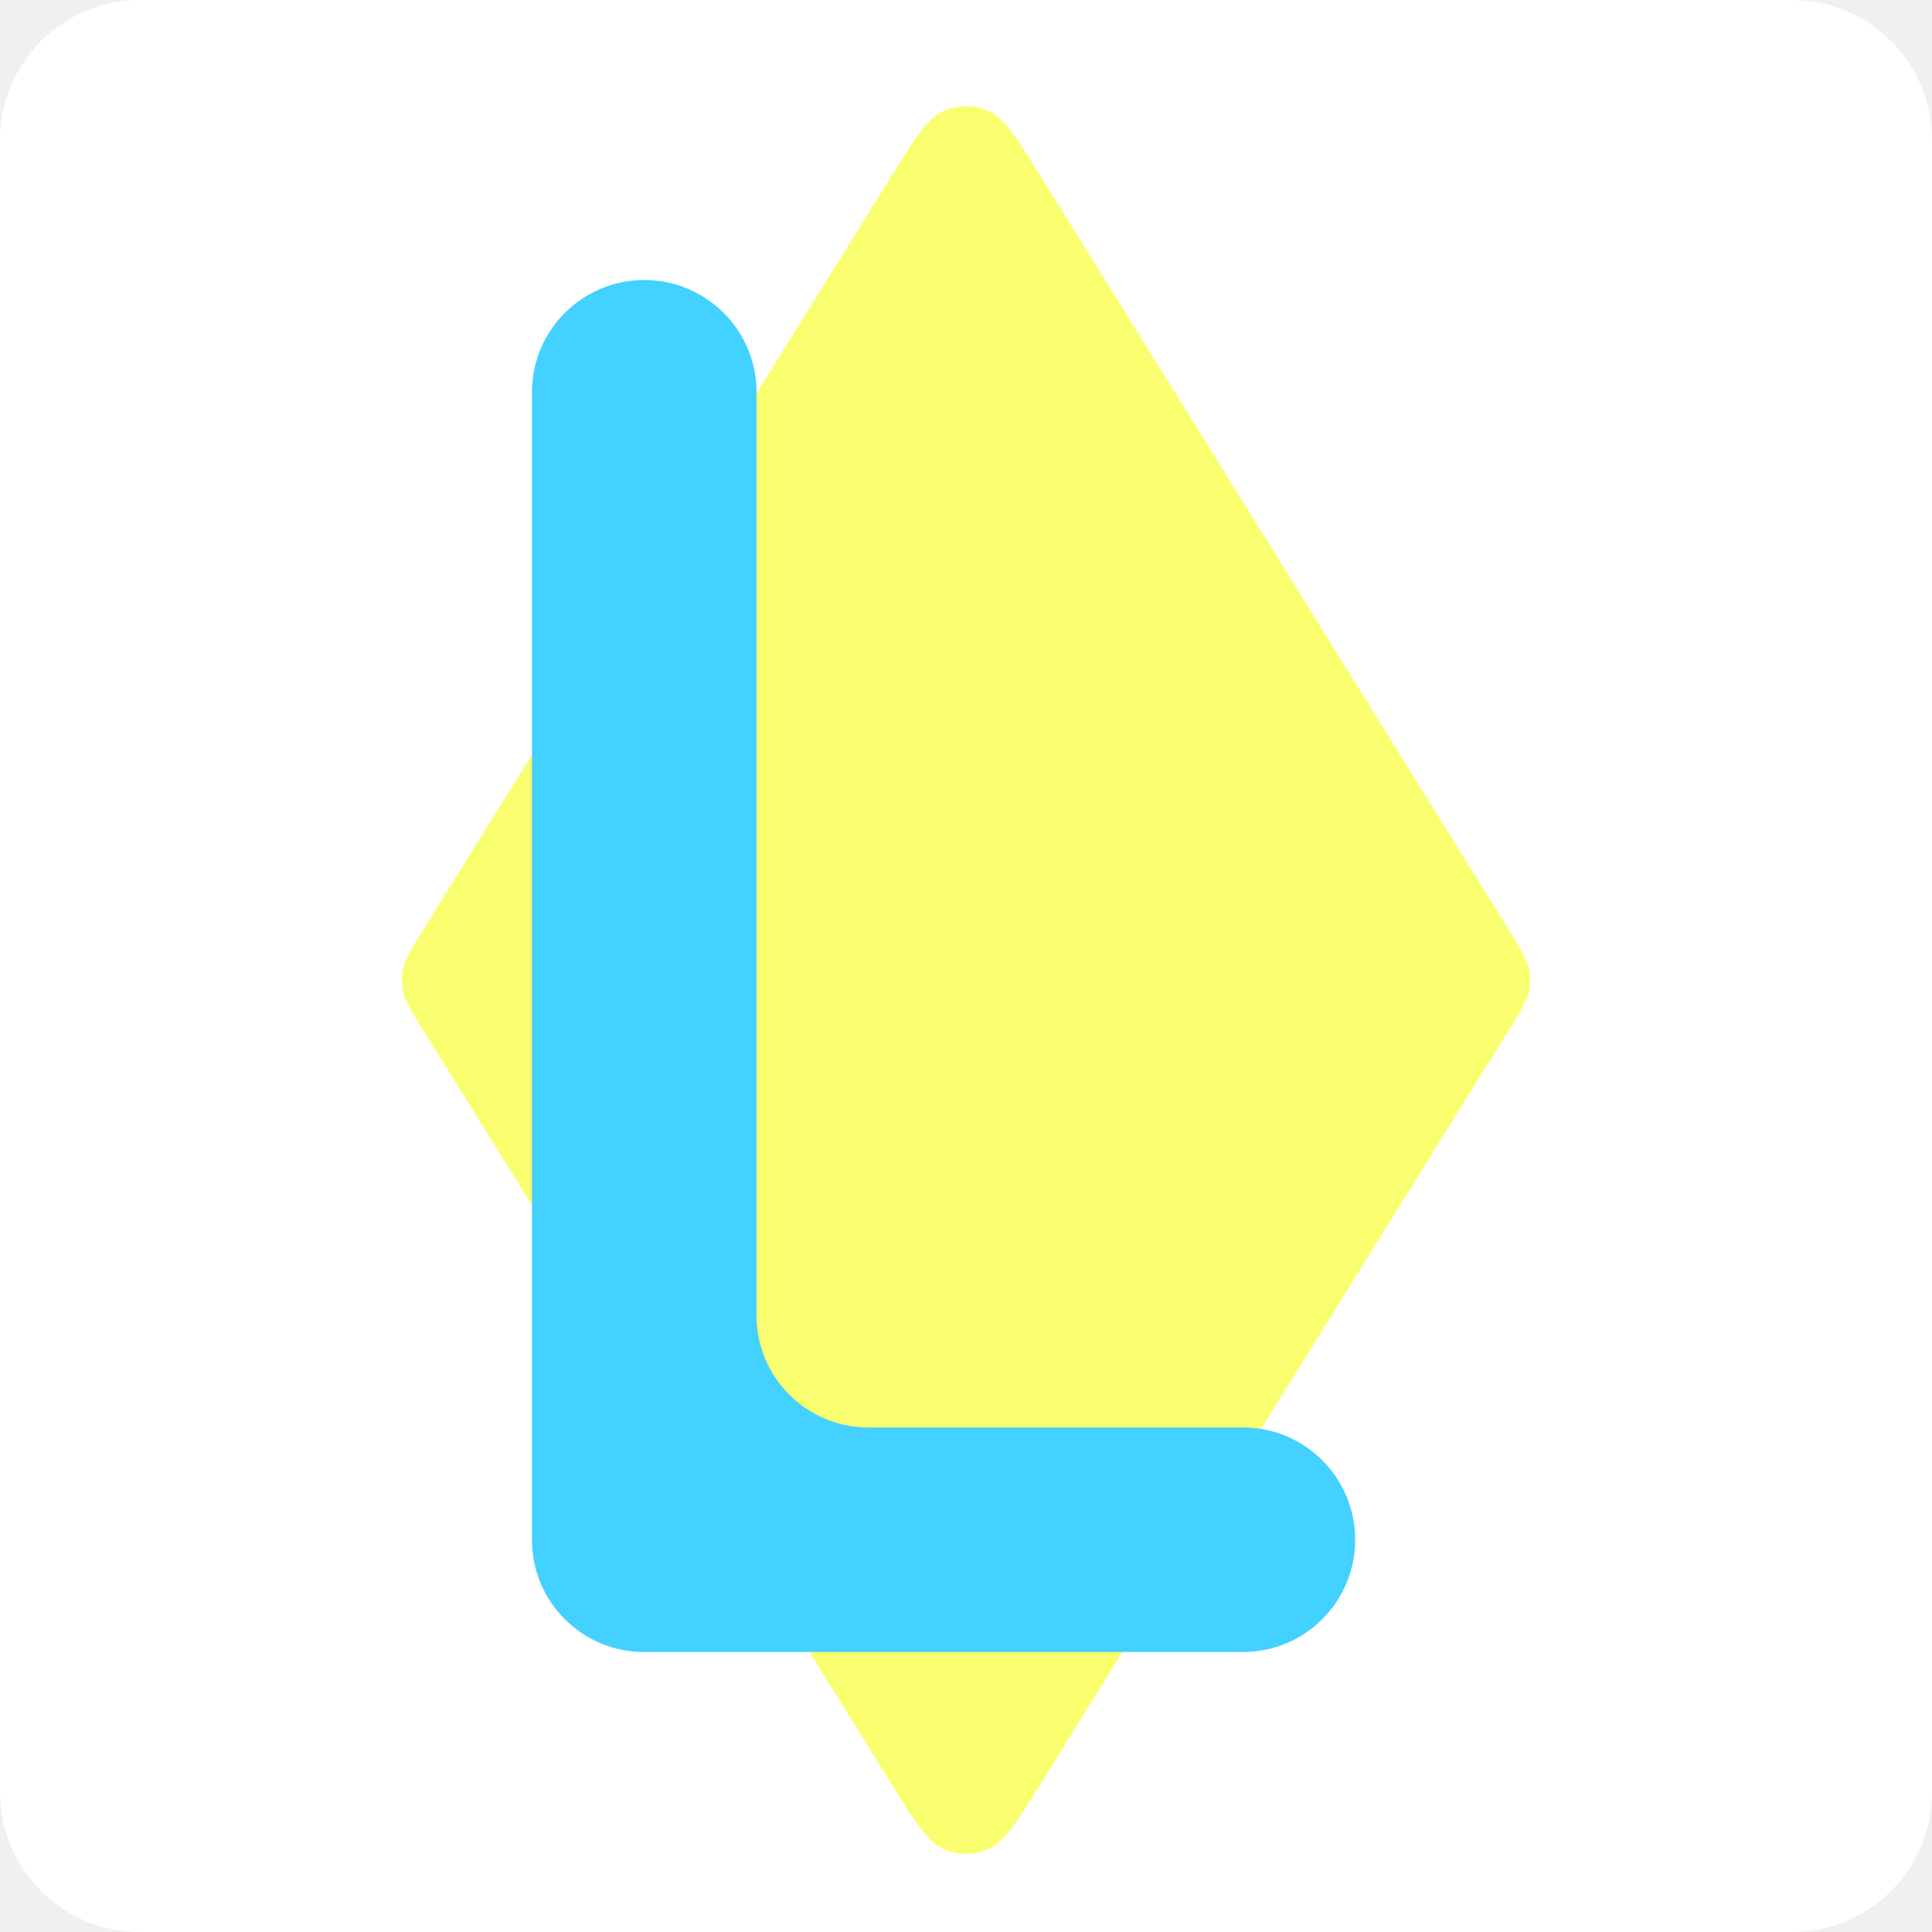
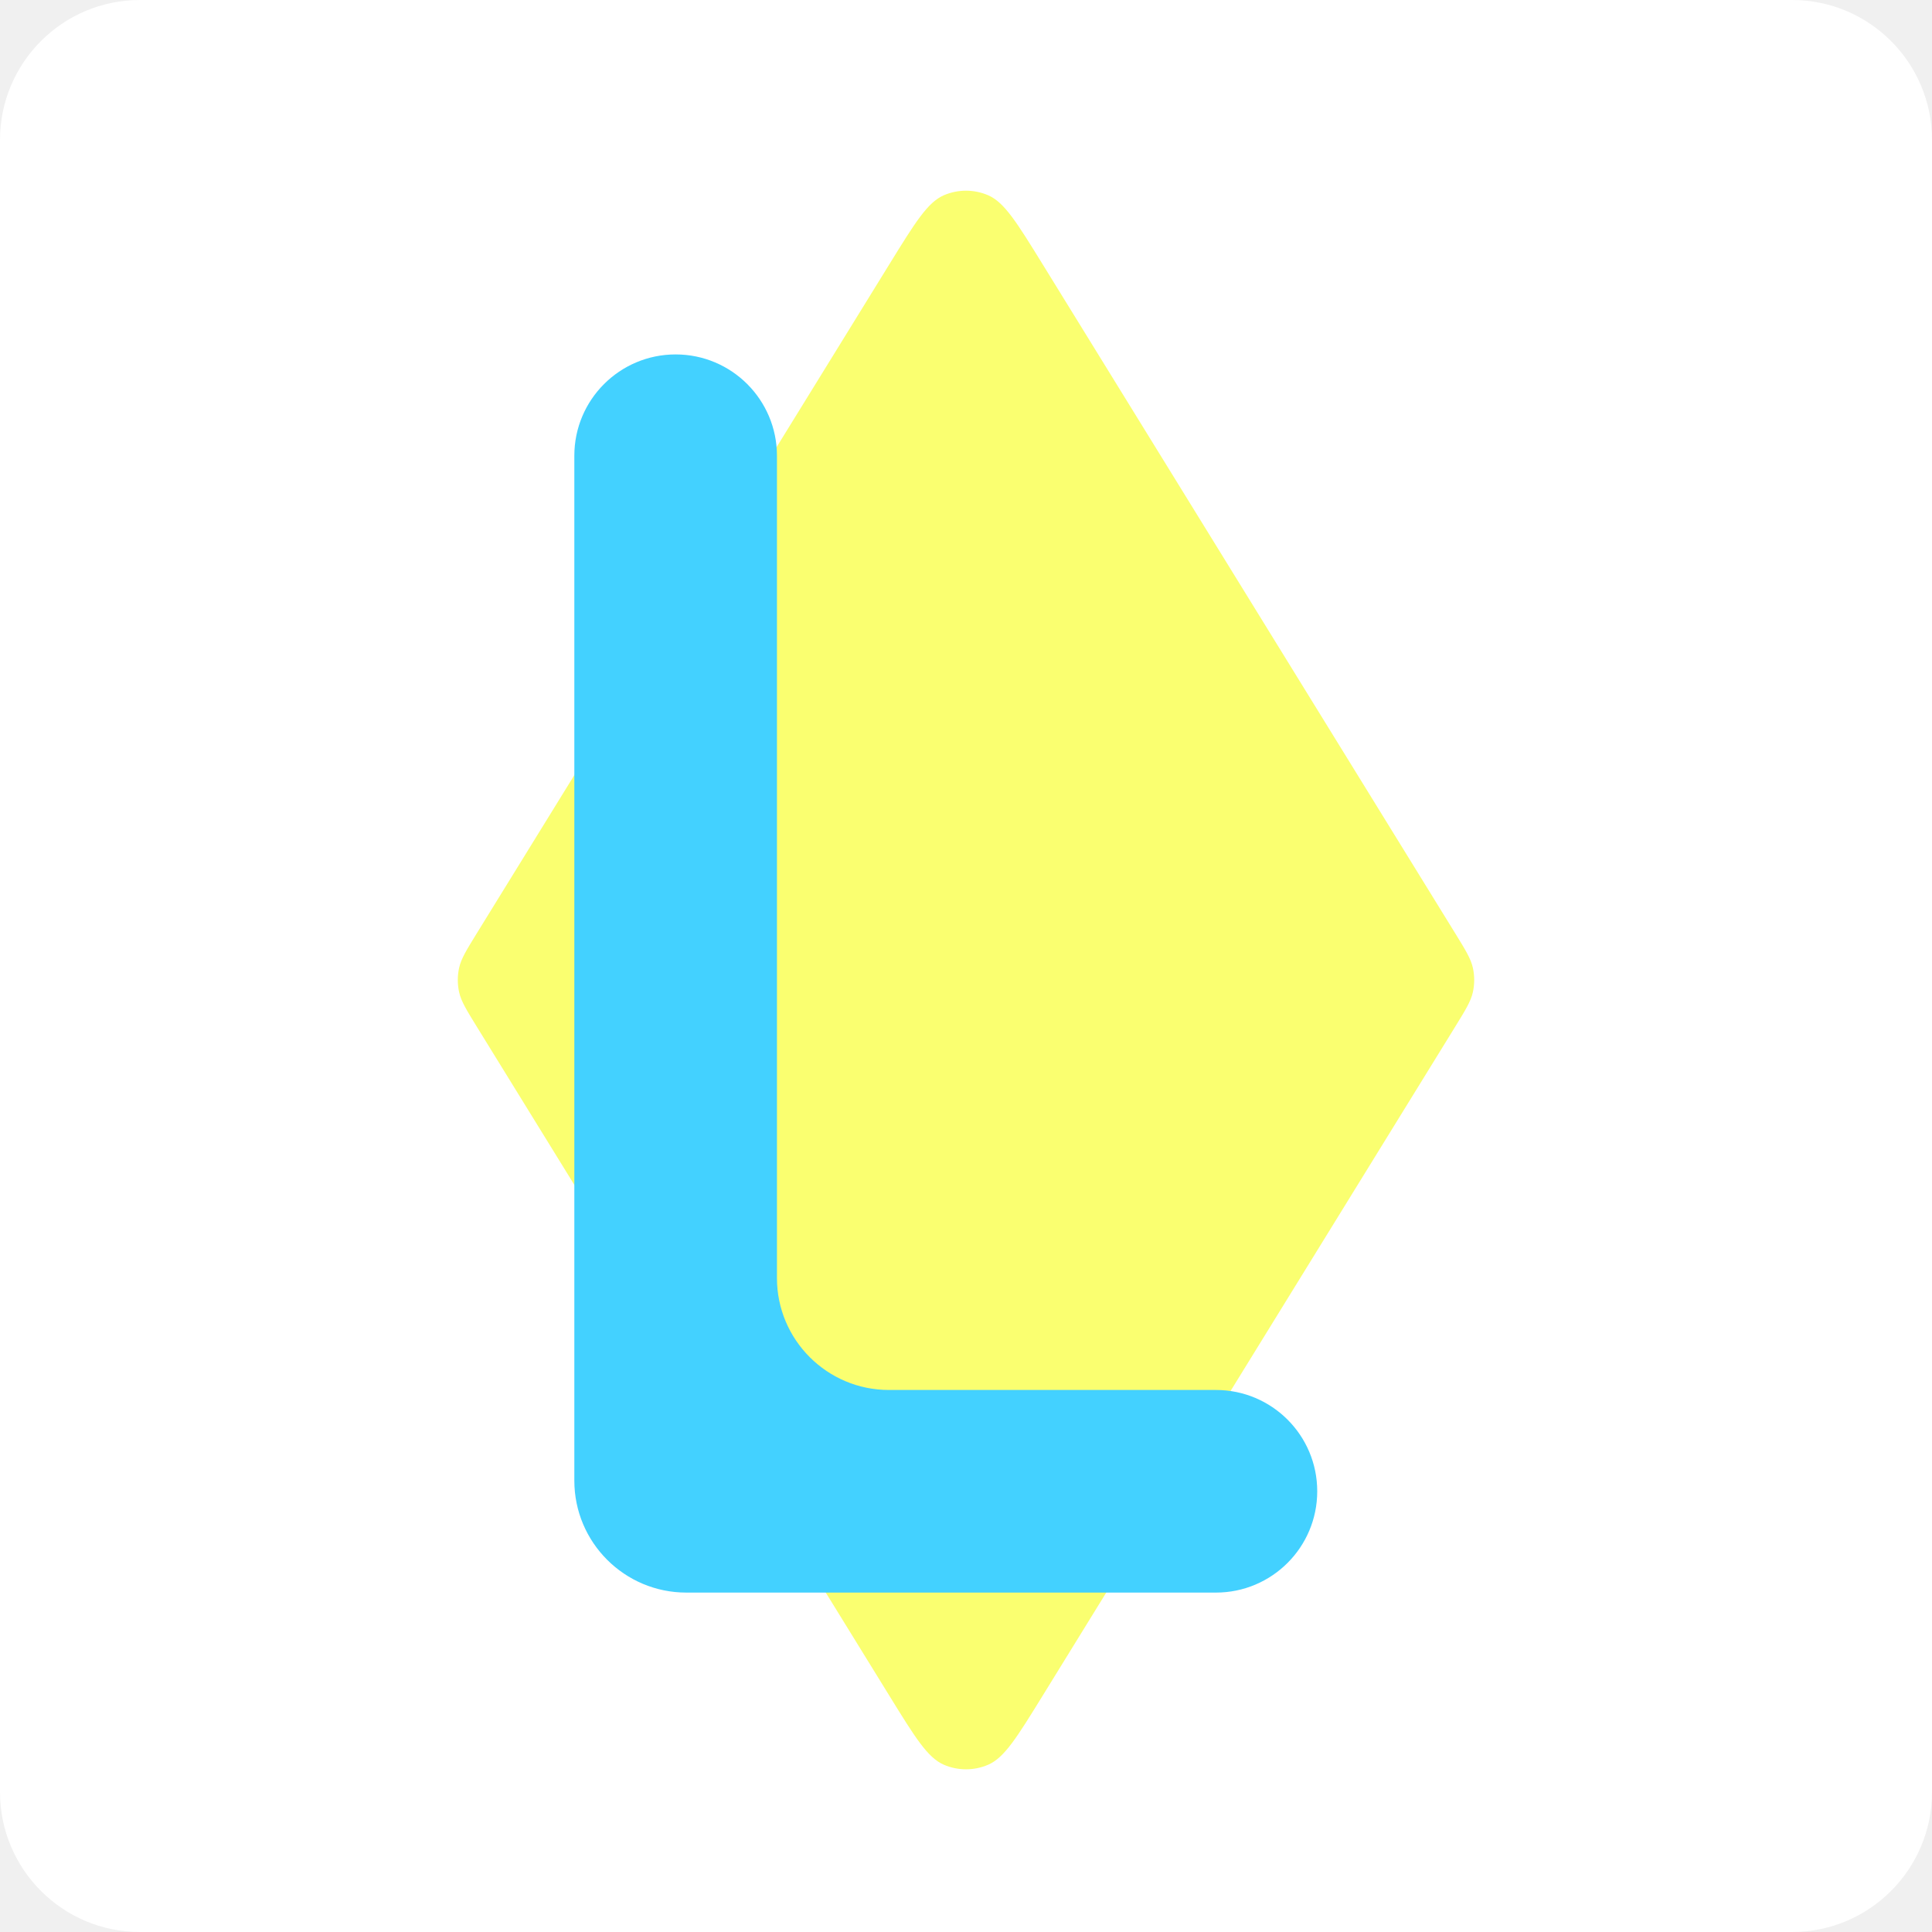
<svg xmlns="http://www.w3.org/2000/svg" width="69" height="69" viewBox="0 0 69 69" fill="none">
  <rect width="69" height="69" rx="5" fill="white" />
-   <path d="M37.218 63.624C36.318 65.074 35.867 65.799 35.29 66.047C34.786 66.264 34.214 66.264 33.71 66.047C33.133 65.799 32.682 65.074 31.782 63.624L15.049 36.689C14.668 36.076 14.478 35.769 14.404 35.441C14.338 35.151 14.338 34.849 14.404 34.559C14.478 34.231 14.668 33.924 15.049 33.311L31.782 6.376C32.682 4.926 33.133 4.201 33.71 3.953C34.214 3.736 34.786 3.736 35.29 3.953C35.867 4.201 36.318 4.926 37.218 6.376L53.951 33.311C54.332 33.924 54.522 34.231 54.596 34.559C54.662 34.849 54.662 35.151 54.596 35.441C54.522 35.769 54.332 36.076 53.951 36.689L37.218 63.624Z" fill="#FAFF70" />
-   <path d="M27.019 46.981C27.019 49.191 28.809 50.981 31.019 50.981H44.399C46.609 50.981 48.399 52.782 48.399 54.991C48.399 57.2 46.609 59 44.399 59H23C20.791 59 19 57.209 19 55V14C19 11.791 20.8 10 23.009 10C25.218 10 27.019 11.791 27.019 14V46.981Z" fill="#43D1FF" />
+   <path d="M37.224 60.583C36.322 62.045 35.871 62.776 35.292 63.026C34.787 63.244 34.213 63.244 33.708 63.026C33.129 62.776 32.678 62.045 31.776 60.583L17.036 36.68C16.66 36.07 16.472 35.765 16.398 35.438C16.334 35.15 16.334 34.85 16.398 34.562C16.472 34.235 16.66 33.93 17.036 33.32L31.776 9.417C32.678 7.955 33.129 7.224 33.708 6.974C34.213 6.756 34.787 6.756 35.292 6.974C35.871 7.224 36.322 7.955 37.224 9.417L51.964 33.32C52.34 33.93 52.528 34.235 52.602 34.562C52.666 34.85 52.666 35.15 52.602 35.438C52.528 35.765 52.34 36.07 51.964 36.68L37.224 60.583Z" fill="#FAFF70" />
+   <path d="M27.748 45.642C27.748 47.851 29.539 49.642 31.748 49.642H43.426C45.424 49.642 47.044 51.261 47.044 53.26C47.044 55.258 45.424 56.878 43.426 56.878H24.512C22.303 56.878 20.512 55.087 20.512 52.878V16.276C20.512 14.278 22.132 12.658 24.13 12.658C26.128 12.658 27.748 14.278 27.748 16.276V45.642Z" fill="#43D1FF" />
</svg>
